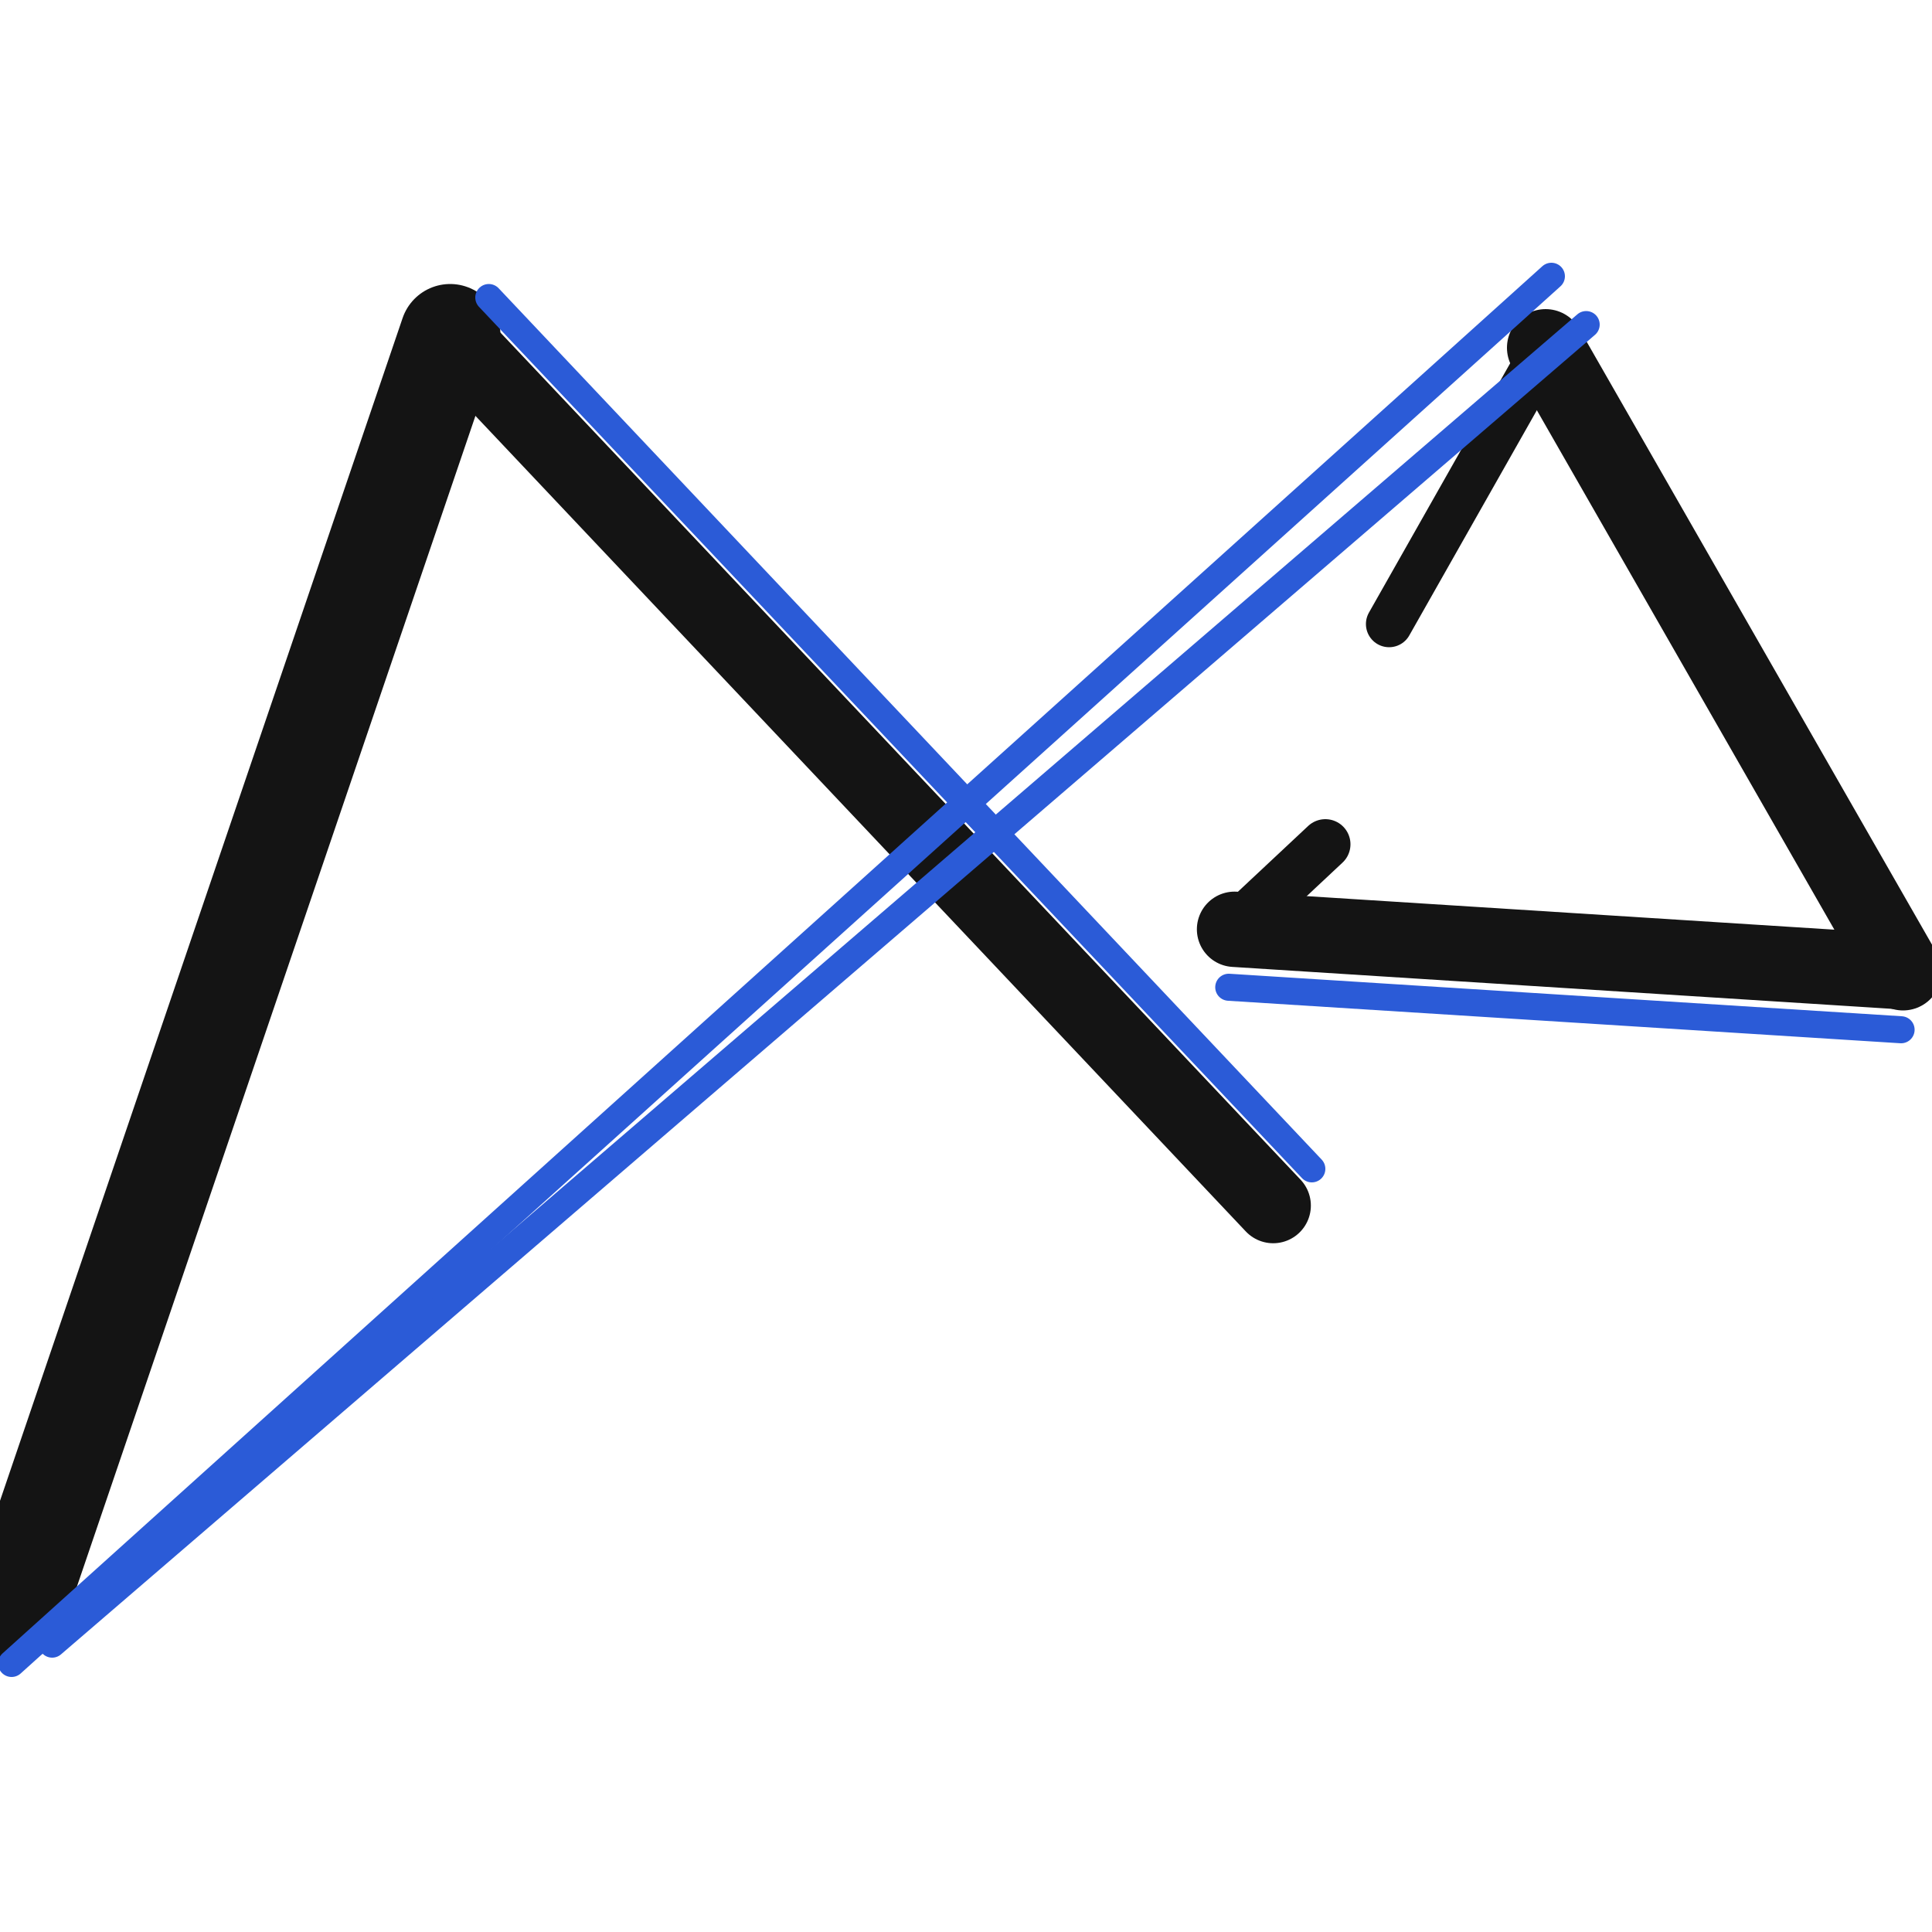
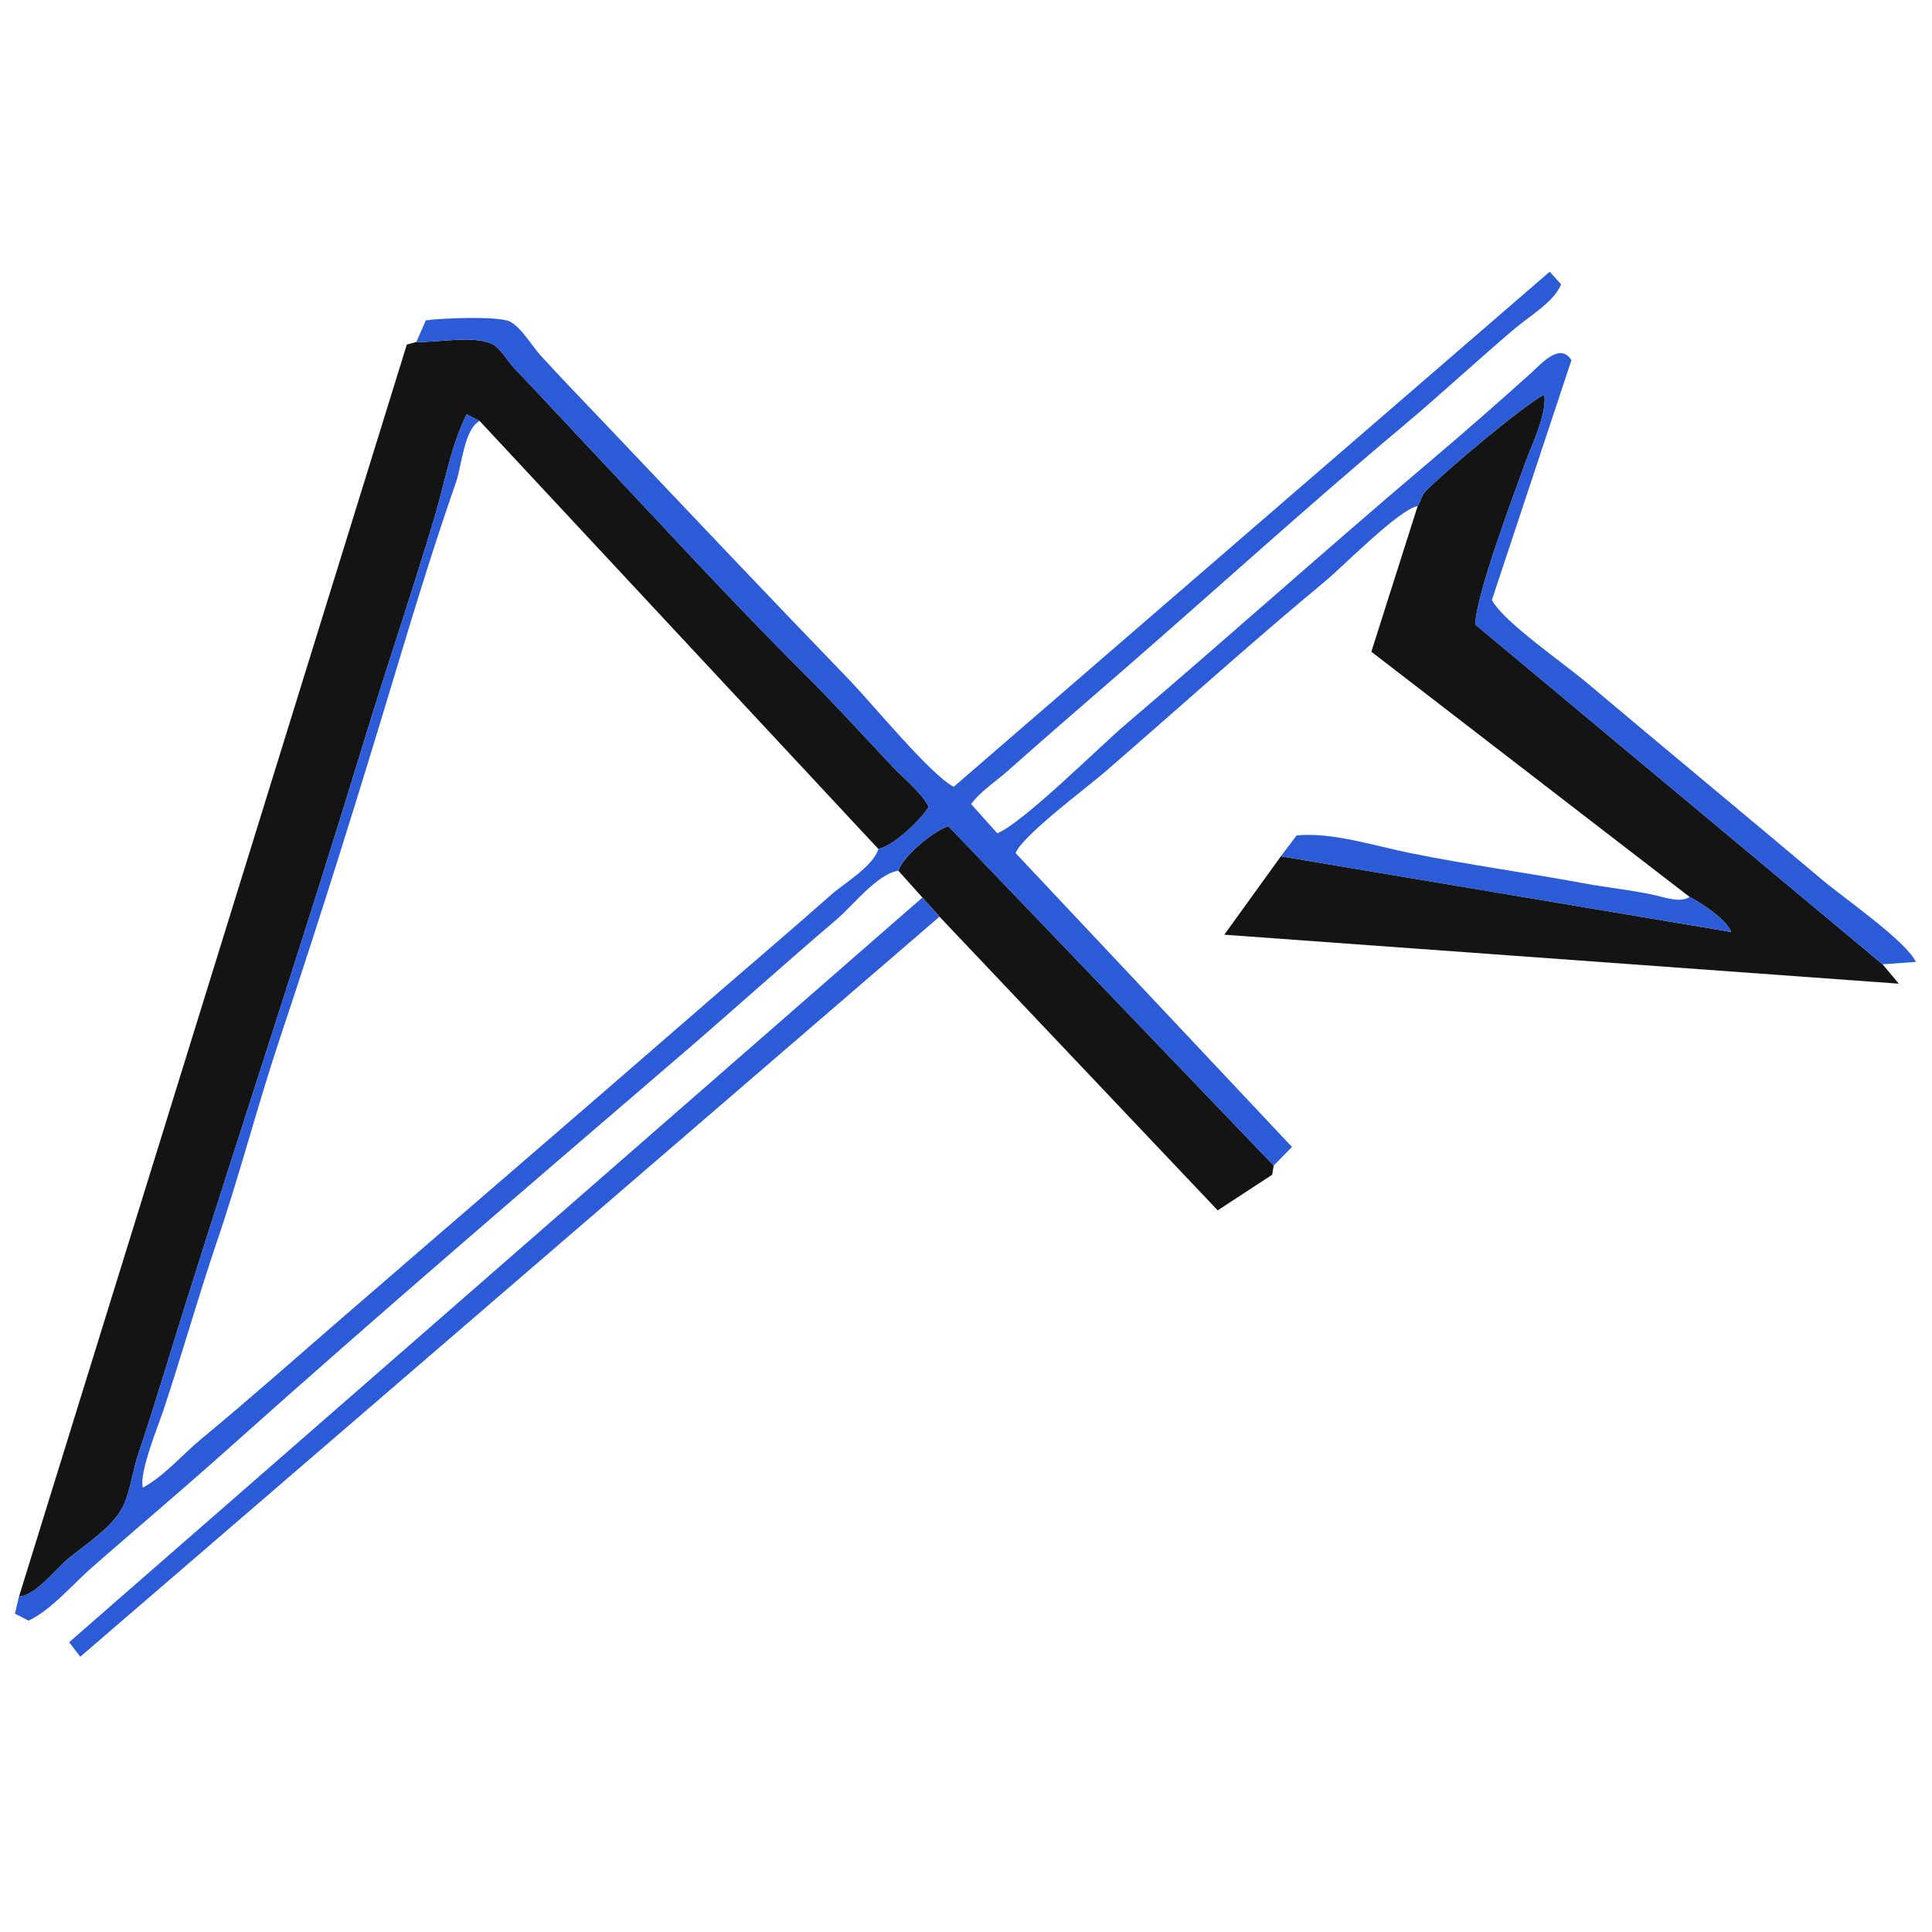
- <svg xmlns="http://www.w3.org/2000/svg" viewBox="0 -13.5 100 100" fill="none" stroke-linecap="round" stroke-linejoin="round">
-   <g stroke="#141414">
-     <path d="M0.8 69.9 L23.3 3.8" stroke-width="5.2" />
-     <path d="M23.3 3.8 L65.9 48.9" stroke-width="3.9" />
-     <path d="M80 4.5 L98.5 36.8" stroke-width="4.0" />
-     <path d="M80 4.5 L71.9 18.8" stroke-width="2.4" />
-     <path d="M98.5 36.8 L63.9 34.6" stroke-width="3.9" />
-     <path d="M63.9 34.6 L68.6 30.2" stroke-width="2.6" />
-   </g>
-   <g stroke="#2b5bd7" stroke-width="1.4">
-     <path d="M25.3 1.9 L67.9 47.0" />
-     <path d="M0.6 72.6 L80.3 0.8" />
-     <path d="M2.7 71.6 L82.1 3.3" />
-     <path d="M63.6 37.6 L98.4 39.8" />
-   </g>
+ <svg xmlns="http://www.w3.org/2000/svg" viewBox="112 133 355 355">
+   <path fill="#141414" fill-rule="evenodd" d="M188.5 195.83C192.44 195.97 198.5 194.65 202.16 196.08C203.84 196.74 205.31 199.42 206.54 200.7C210.55 204.87 214.45 209.13 218.42 213.34C232.08 227.81 245.56 242.61 259.62 256.62C265.22 262.2 270.54 268.05 275.95 273.8C278.16 276.15 281.13 278.42 282.67 281.25C281.03 283.79 276.37 288.3 273.41 289.01C248.99 262.79 224.56 236.57 200.13 210.35C199.34 209.95 198.54 209.55 197.75 209.14C194.92 214.73 193.72 221.71 191.94 227.72C187.83 241.58 183.1 255.33 178.89 269.19C168.2 304.33 156.58 339.23 145.57 374.28C142.85 382.94 140.31 391.62 137.4 400.2C136.24 403.61 135.9 408.13 133.84 411.1C131.68 414.23 127.54 416.97 124.6 419.35C122.17 421.32 118.61 426.17 115.49 426.37C139.24 349.69 163 273 186.75 196.32C187.33 196.16 187.92 196 188.5 195.83ZM457.92 310.19C458.91 311.38 459.91 312.56 460.91 313.75C419.59 310.75 378.28 307.75 336.96 304.75C340.43 299.95 343.89 295.14 347.36 290.34C374.94 294.98 402.53 299.61 430.12 304.25C429.19 301.96 424.73 298.98 422.46 297.81C402.97 282.79 383.48 267.77 363.98 252.75C366.82 243.83 369.65 234.92 372.49 226C373.02 225.16 373.19 224.04 373.97 223.23C377.39 219.71 391.8 207.56 395.75 205.5C396.36 208.82 393.46 214.75 392.28 218.01C390.01 224.32 383.31 242.01 383.07 247.75C408.02 268.56 432.97 289.38 457.92 310.19ZM346.04 347.16C345.94 347.73 345.85 348.29 345.75 348.86C342.42 351.04 339.08 353.22 335.75 355.4C318.71 337.41 301.67 319.43 284.63 301.44C283.58 300.27 282.54 299.09 281.49 297.92C280.02 296.28 278.54 294.63 277.07 292.99C277.91 290.26 283.63 285.64 286.25 284.79C306.18 305.58 326.11 326.37 346.04 347.16Z" />
+   <path fill="#2b5bd7" fill-rule="evenodd" d="M457.92 310.19C432.97 289.38 408.02 268.56 383.07 247.75C383.31 242.01 390.01 224.32 392.28 218.01C393.46 214.75 396.36 208.82 395.75 205.5C391.8 207.56 377.39 219.71 373.97 223.23C373.19 224.04 373.02 225.16 372.49 226C369.17 226.5 358.81 237.05 355.53 239.77C341.8 251.16 328.56 263.13 315.07 274.81C311.75 277.69 299.89 286.51 298.61 289.75C315.54 307.75 332.47 325.75 349.4 343.75C348.28 344.89 347.16 346.02 346.04 347.16C326.11 326.37 306.18 305.58 286.25 284.79C283.63 285.64 277.91 290.26 277.07 292.99C273.17 293.58 268.71 299.42 265.7 301.97C256.07 310.16 246.71 318.62 237.12 326.86C209.36 350.71 181.48 374.56 154.21 398.96C145.85 406.44 137.27 413.68 128.83 421.07C125.3 424.16 121.48 428.78 117.25 430.79C116.42 430.36 115.58 429.93 114.75 429.5C115 428.46 115.24 427.41 115.49 426.37C118.61 426.17 122.17 421.32 124.6 419.35C127.54 416.97 131.68 414.23 133.84 411.1C135.9 408.13 136.24 403.61 137.4 400.2C140.31 391.62 142.85 382.94 145.57 374.28C156.58 339.23 168.2 304.33 178.89 269.19C183.1 255.33 187.83 241.58 191.94 227.72C193.72 221.71 194.92 214.73 197.75 209.14C198.54 209.55 199.34 209.95 200.13 210.35C197.29 211.82 196.83 218.62 195.8 221.58C191.97 232.55 188.52 243.73 185.17 254.86C178.24 277.9 171.08 300.93 163.45 323.74C159.31 336.12 156.07 348.8 151.86 361.14C148.36 371.44 145.43 381.92 141.99 392.23C140.96 395.3 137.51 403.69 138.25 406.35C142.3 404.14 145.53 400.25 149.07 397.33C157.72 390.18 166.13 382.73 174.62 375.37C196.51 356.43 218.47 337.57 240.32 318.56C248.43 311.51 256.63 304.57 264.68 297.45C267.25 295.18 272.33 292.28 273.41 289.01C276.37 288.3 281.03 283.79 282.67 281.25C281.13 278.42 278.16 276.15 275.95 273.8C270.54 268.05 265.22 262.2 259.62 256.62C245.56 242.61 232.08 227.81 218.42 213.34C214.45 209.13 210.55 204.87 206.54 200.7C205.31 199.42 203.84 196.74 202.16 196.08C198.5 194.65 192.44 195.97 188.5 195.83C189.08 194.51 189.67 193.19 190.25 191.87C192.9 191.45 203.49 191.04 205.65 192.07C207.69 193.03 209.84 196.68 211.38 198.37C215.6 202.99 219.96 207.46 224.26 212C238.85 227.38 253.44 242.8 268.19 258.07C272.15 262.17 283.15 275.56 287.25 277.56C323.75 246.01 360.25 214.47 396.75 182.93C397.45 183.7 398.15 184.48 398.85 185.25C397.59 188.45 392.83 191.24 390.22 193.47C383.29 199.36 376.63 205.57 369.65 211.42C352.01 226.19 334.97 241.75 317.59 256.82C310.72 262.78 303.83 268.73 297.03 274.77C294.84 276.71 292.17 278.39 290.44 280.75C292.04 282.54 293.65 284.33 295.25 286.12C300.15 284.07 313.83 270.37 318.85 266.1C337.65 250.11 356.05 233.59 374.9 217.65C381.13 212.38 387.26 207 393.31 201.56C395.35 199.73 398.59 195.89 400.75 199.17C395.88 213.86 391 228.56 386.13 243.25C388.26 247.27 399.41 254.93 403.42 258.32C417.89 270.52 432.49 282.59 446.97 294.78C450.82 298.02 462.2 305.88 464.04 309.75C462 309.9 459.96 310.05 457.92 310.19ZM422.46 297.81C424.73 298.98 429.19 301.96 430.12 304.25C402.53 299.61 374.94 294.98 347.36 290.34C348.32 289.06 349.29 287.79 350.25 286.51C356.69 285.86 364.67 288.44 371.03 289.73C381.59 291.87 392.31 293.32 402.9 295.28C407.33 296.11 411.86 296.53 416.25 297.53C418.12 297.95 420.82 298.92 422.46 297.81ZM281.49 297.92C282.54 299.09 283.58 300.27 284.63 301.44C232 346.77 179.38 392.09 126.75 437.42C126.07 436.53 125.39 435.64 124.71 434.75C176.97 389.14 229.23 343.53 281.49 297.92Z" />
</svg>
